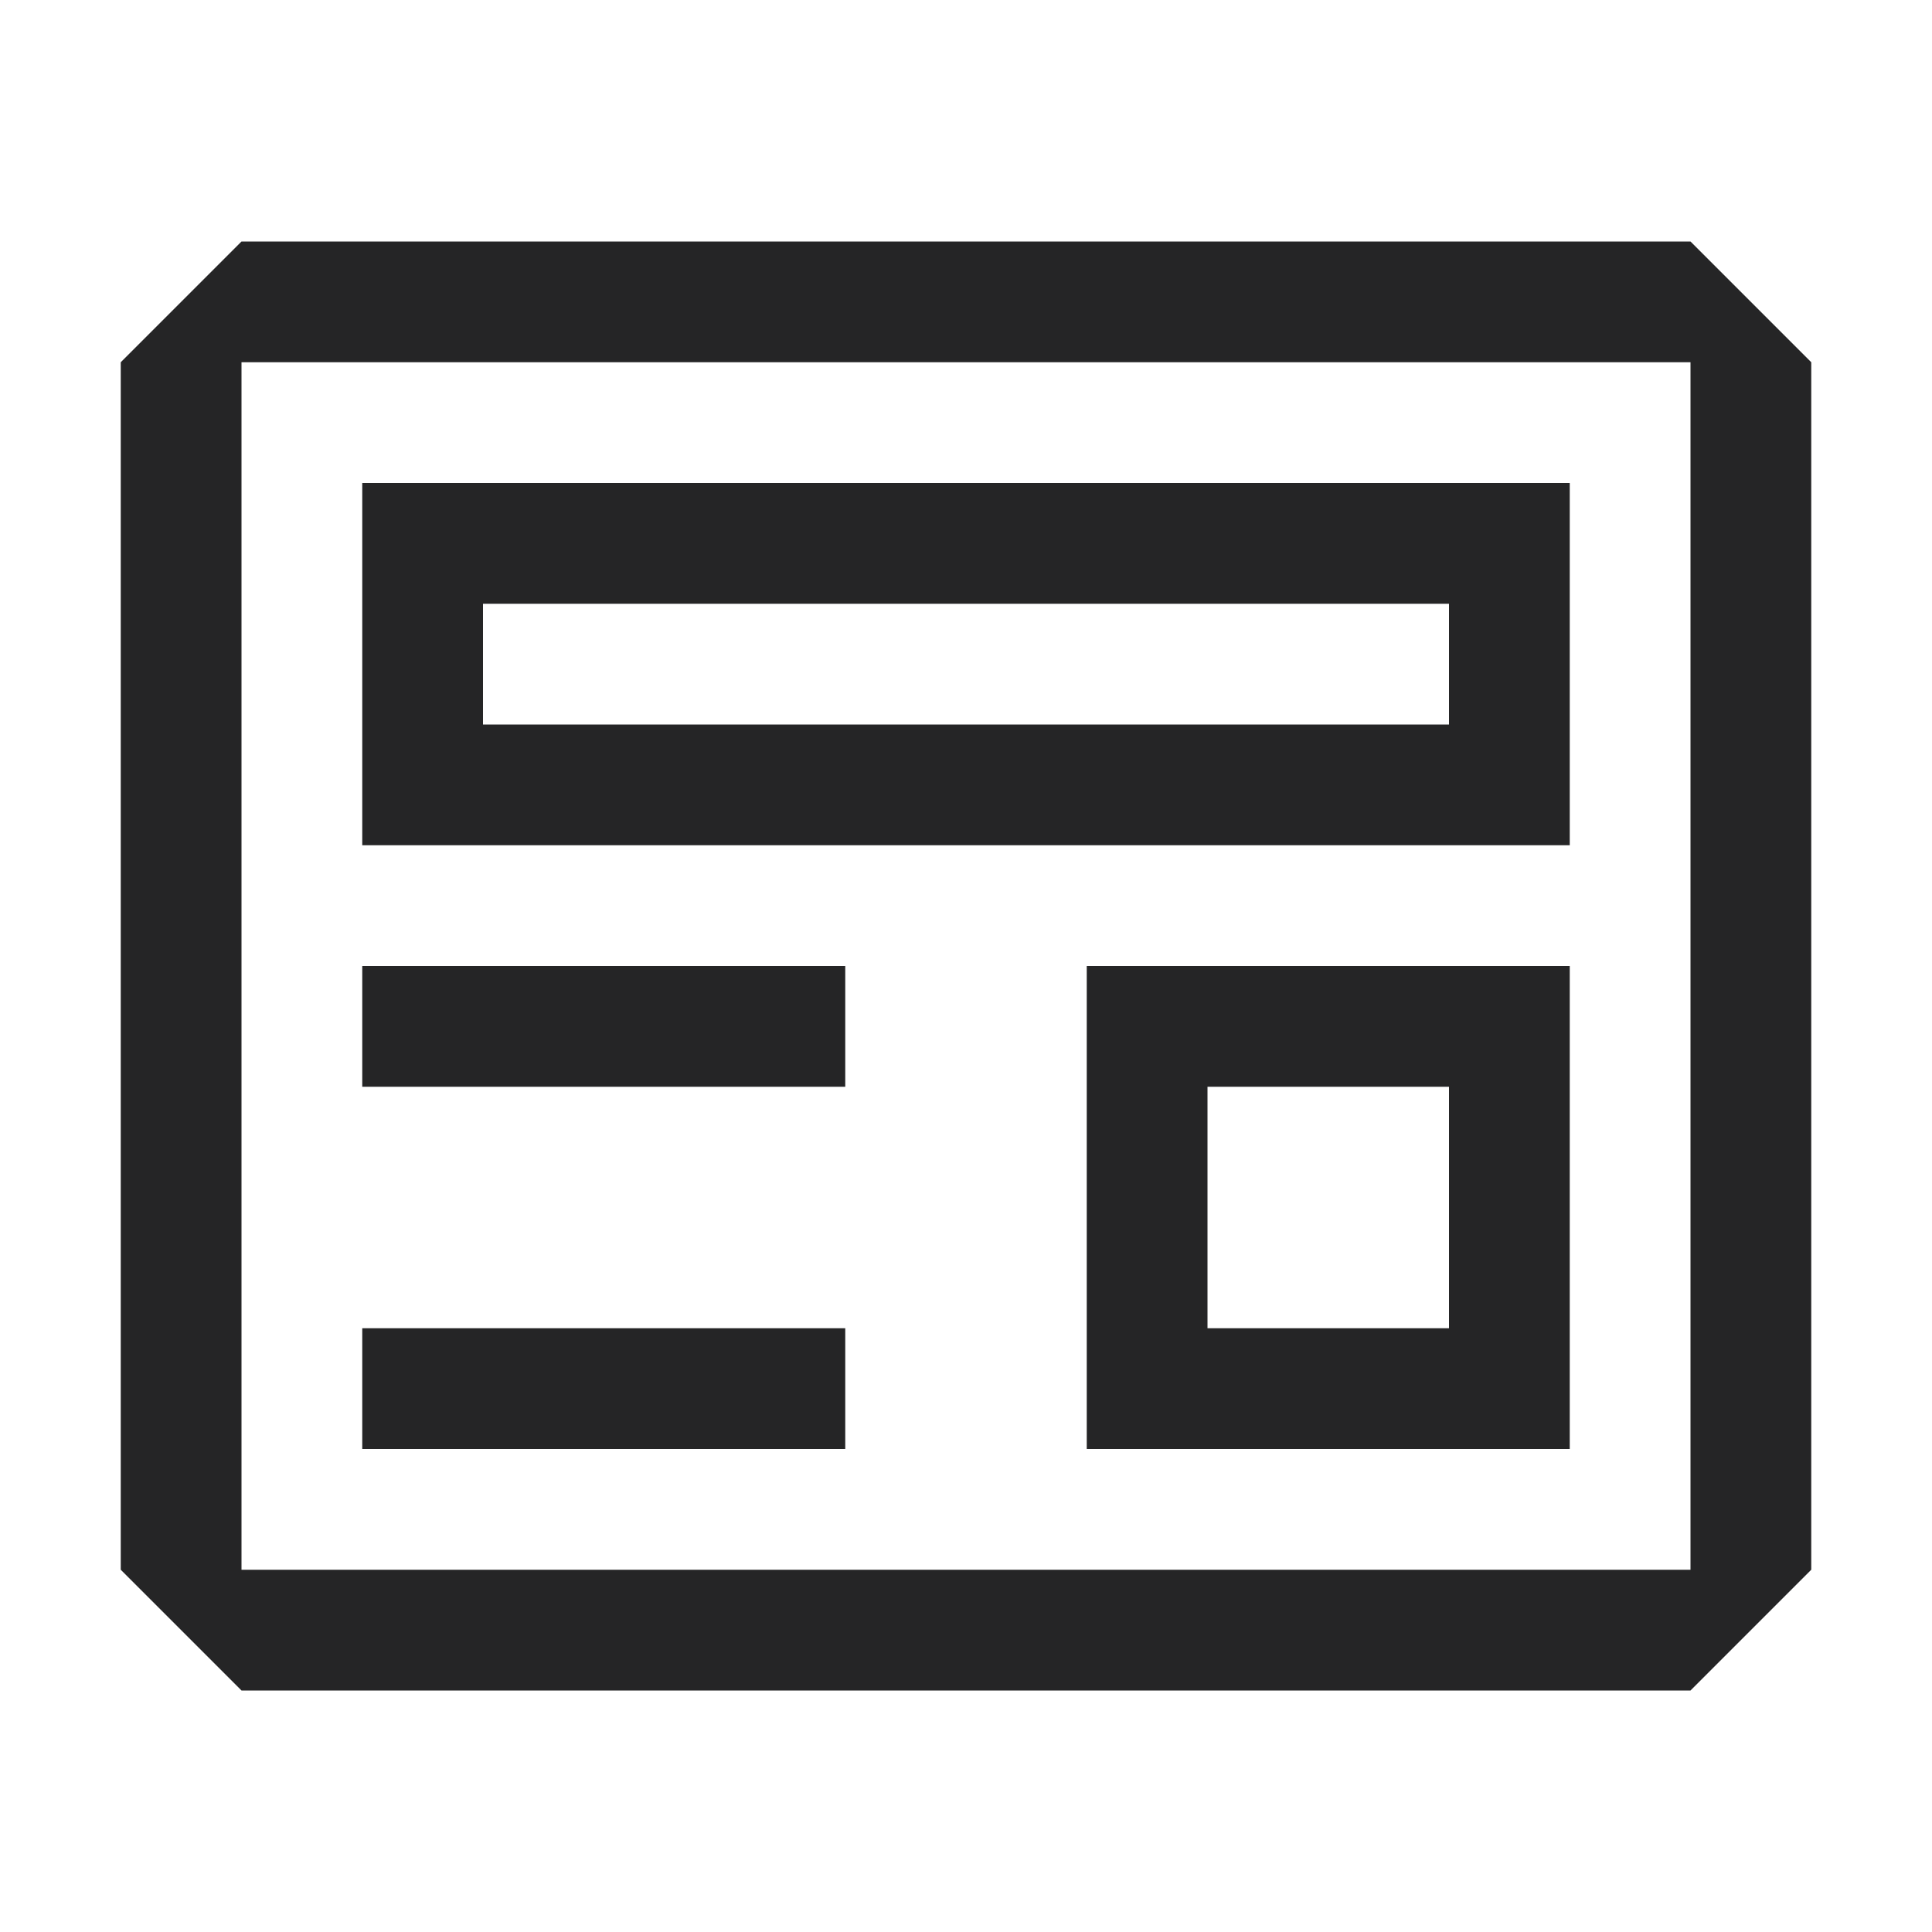
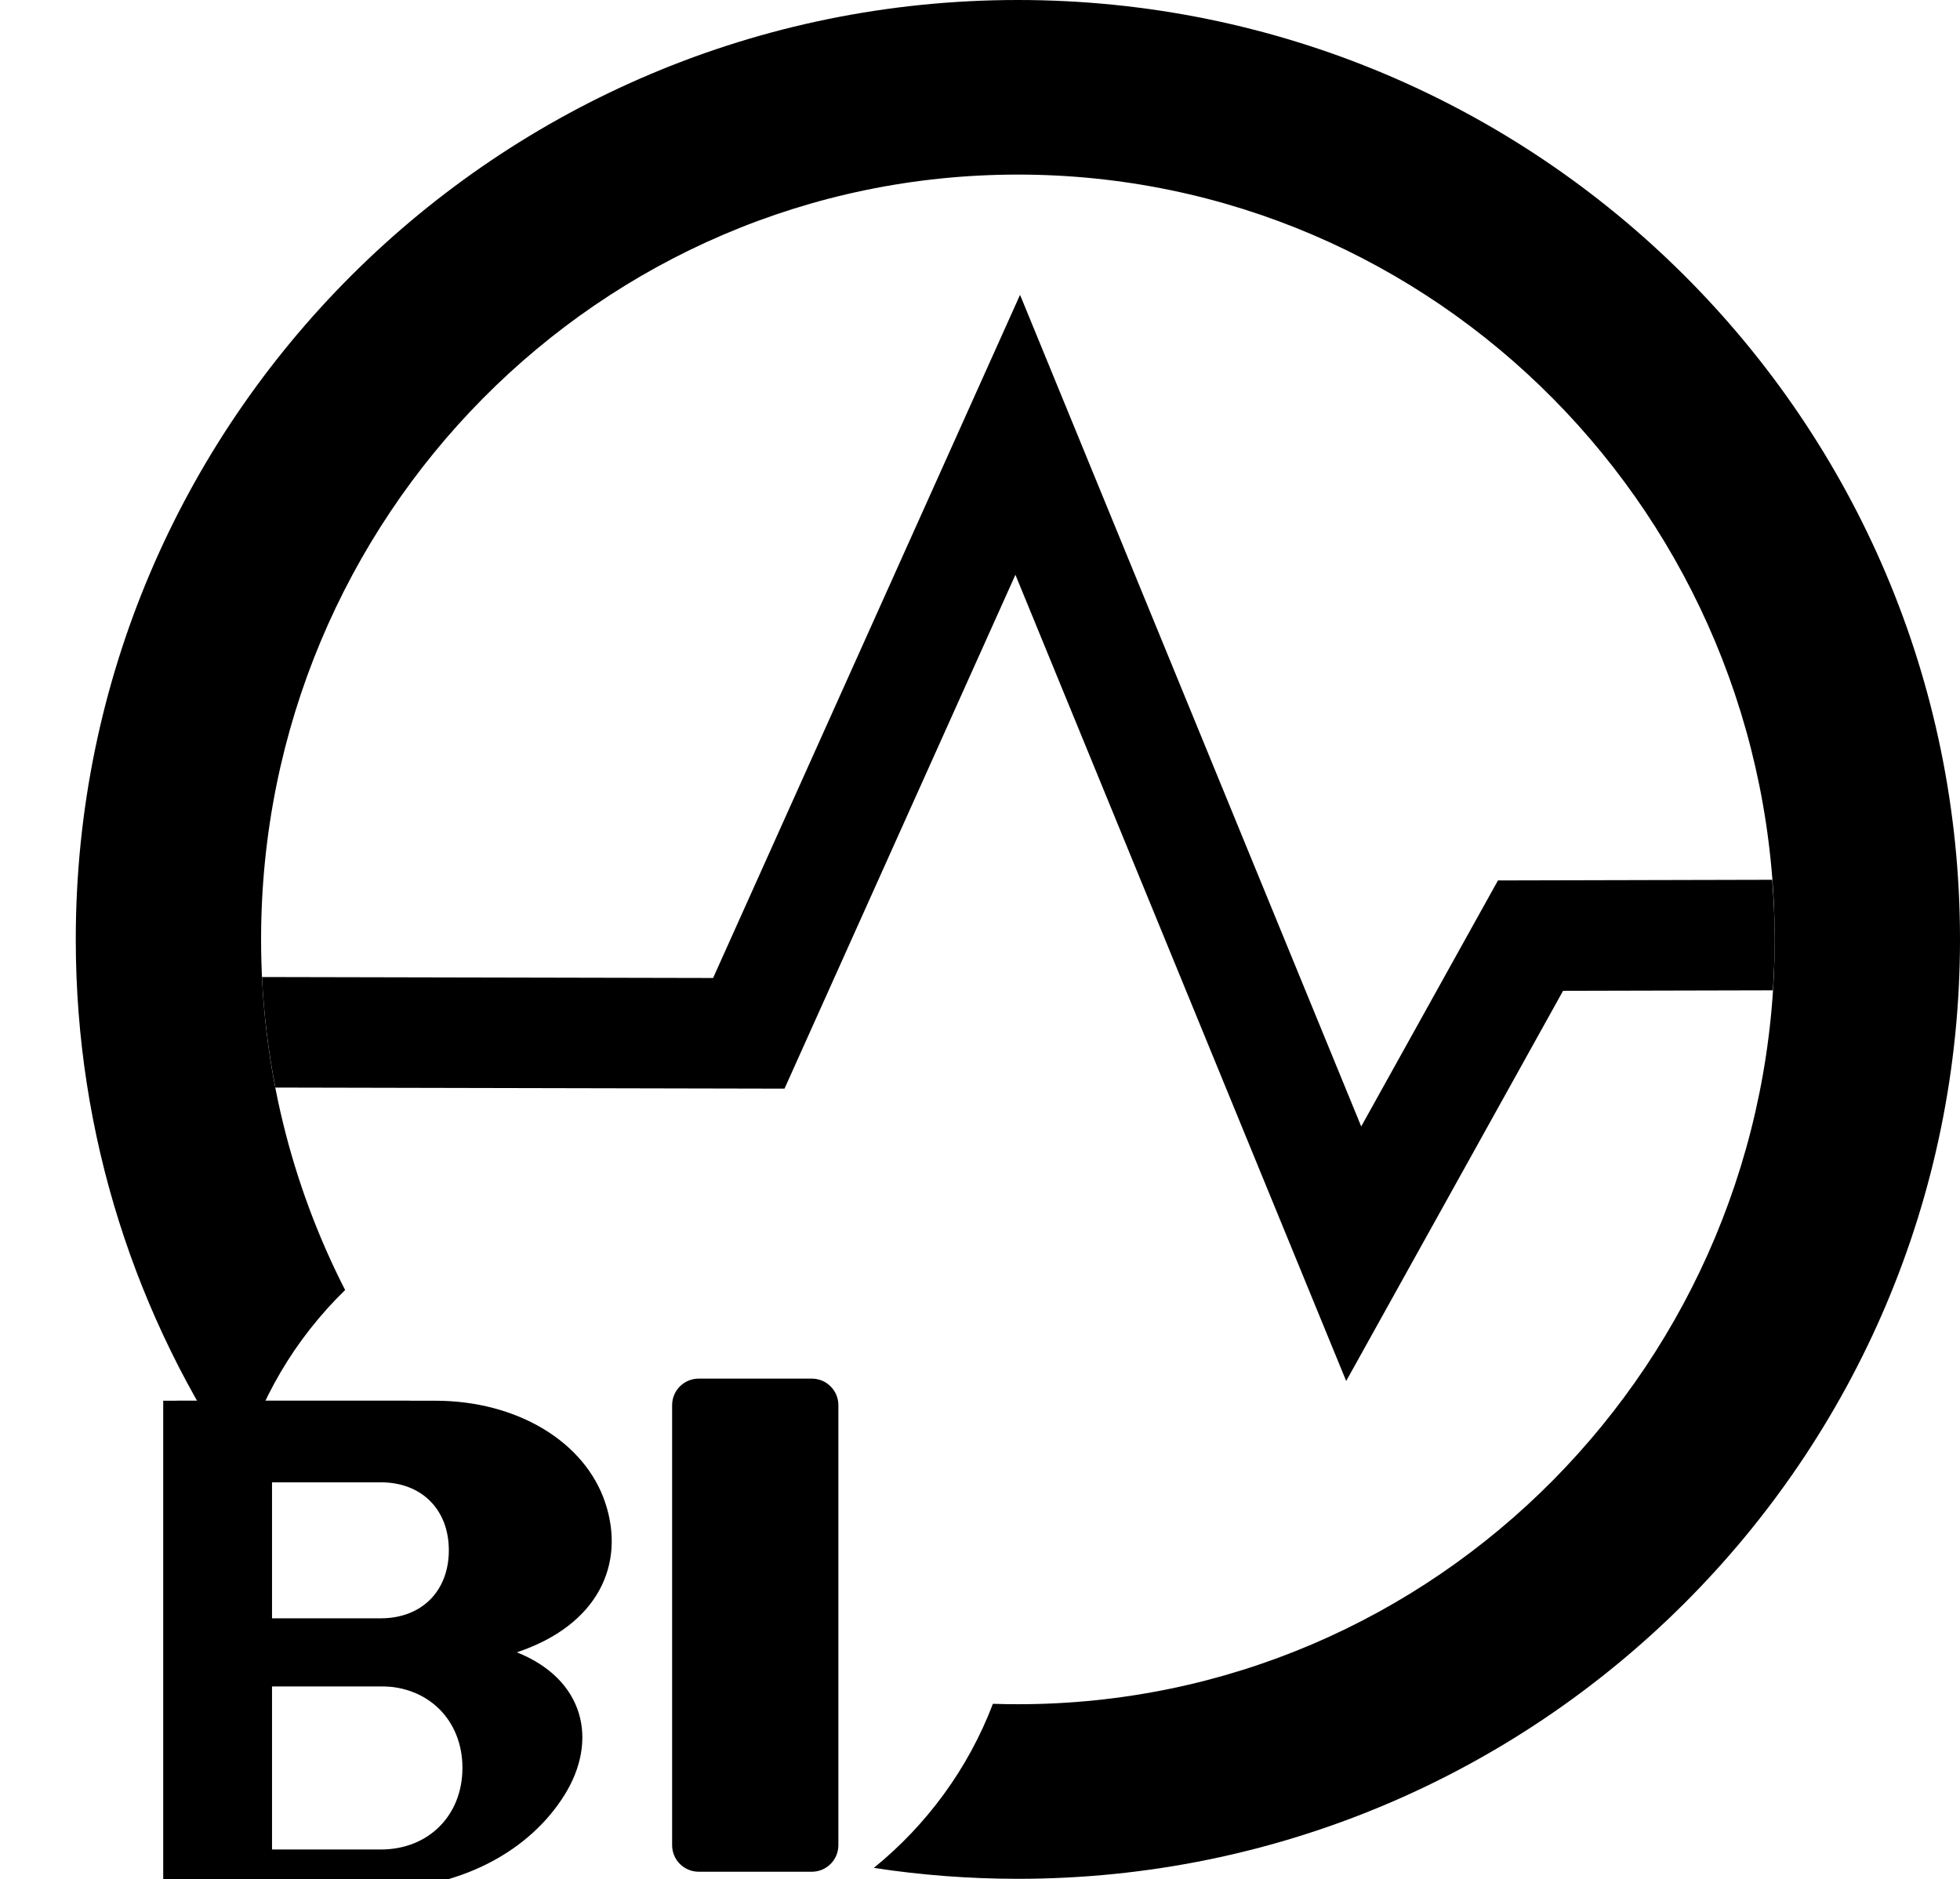
- <svg xmlns="http://www.w3.org/2000/svg" width="16" height="16" viewBox="0 0 16 16" fill="none">
-   <path fill-rule="evenodd" clip-rule="evenodd" d="M2 2H14L15 3V13L14 14H2L1 13V3L2 2ZM2 13H14V3H2V13ZM13 4H3V7H13V4ZM12 6H4V5H12V6ZM9 12H13V8H9V12ZM10 9H12V11H10V9ZM7 8H3V9H7V8ZM3 11H7V12H3V11Z" fill="#252526" />
+ <svg xmlns="http://www.w3.org/2000/svg" viewBox="0 0 1441.07 1381.55">
+   <g fill="#000" id="Layer_2" data-name="Layer 2">
+     <g>
+       <path d="M10,20 V380 H160 C230,380 280,350 305,310 C330,270 320,225 270,205 C330,185 350,140 335,95 C320,50 270,20 210,20 Z M90,80 H190 C225,80 250,100 250,135 C250,170 225,190 190,190 H90 Z M90,230 H190 C230,230 260,255 260,295 C260,335 230,360 190,360 H90 Z" transform="translate(110, 1010)" />
+       <path d="M20,20 V380 H150 C210,380 250,350 270,310 C290,270 270,230 230,210 C280,190 300,150 290,110 C280,70 240,20 190,20 Z M80,80 H170 C200,80 220,100 220,130 C220,160 200,180 170,180 H80 Z M80,230 H170 C205,230 230,255 230,290 C230,325 205,350 170,350 H80 Z" transform="translate(110, 1010)" />
+       <path d="M494.17,1356.82v-323.54c0-10.79,8.74-19.53,19.53-19.53h83.18c10.79,0,19.53,8.74,19.53,19.53v323.54c0,10.79-8.74,19.53-19.53,19.53h-83.18c-10.79,0-19.53-8.74-19.53-19.53Z" />
+     </g>
+   </g>
+   <g fill="#000" id="Layer_1" data-name="Layer 1">
+     <path d="M1303,646.94l-201.64,.48-100.54,180.9L749.98,216.81l-225.68,502.34-331.67-.71c1.34,27.67,4.69,54.8,9.83,81.28l374.34,.8,169.77-377.86,243.2,592.85,159.46-286.92,154.26-.37c.8-12.39,1.36-24.86,1.36-37.44-.03-14.77-.74-29.35-1.85-43.83Z" />
+     <path d="M748.39,0C365.84,0,55.71,309.28,55.71,690.78c0,144.66,44.6,278.93,120.83,389.89,13.3-50.87,40.44-96.26,77.21-132.06-39.49-77.23-61.79-164.9-61.79-257.83,0-310.62,249.14-562.4,556.43-562.4s556.43,251.78,556.43,562.4-249.11,562.4-556.43,562.4c-6.15,0-12.27-.11-18.37-.31-18.06,47.49-48.54,88.99-87.55,120.66,34.53,5.28,69.91,8.03,105.92,8.03,382.55,0,692.68-309.28,692.68-690.78S1130.93,0,748.39,0Z" />
+   </g>
</svg>
